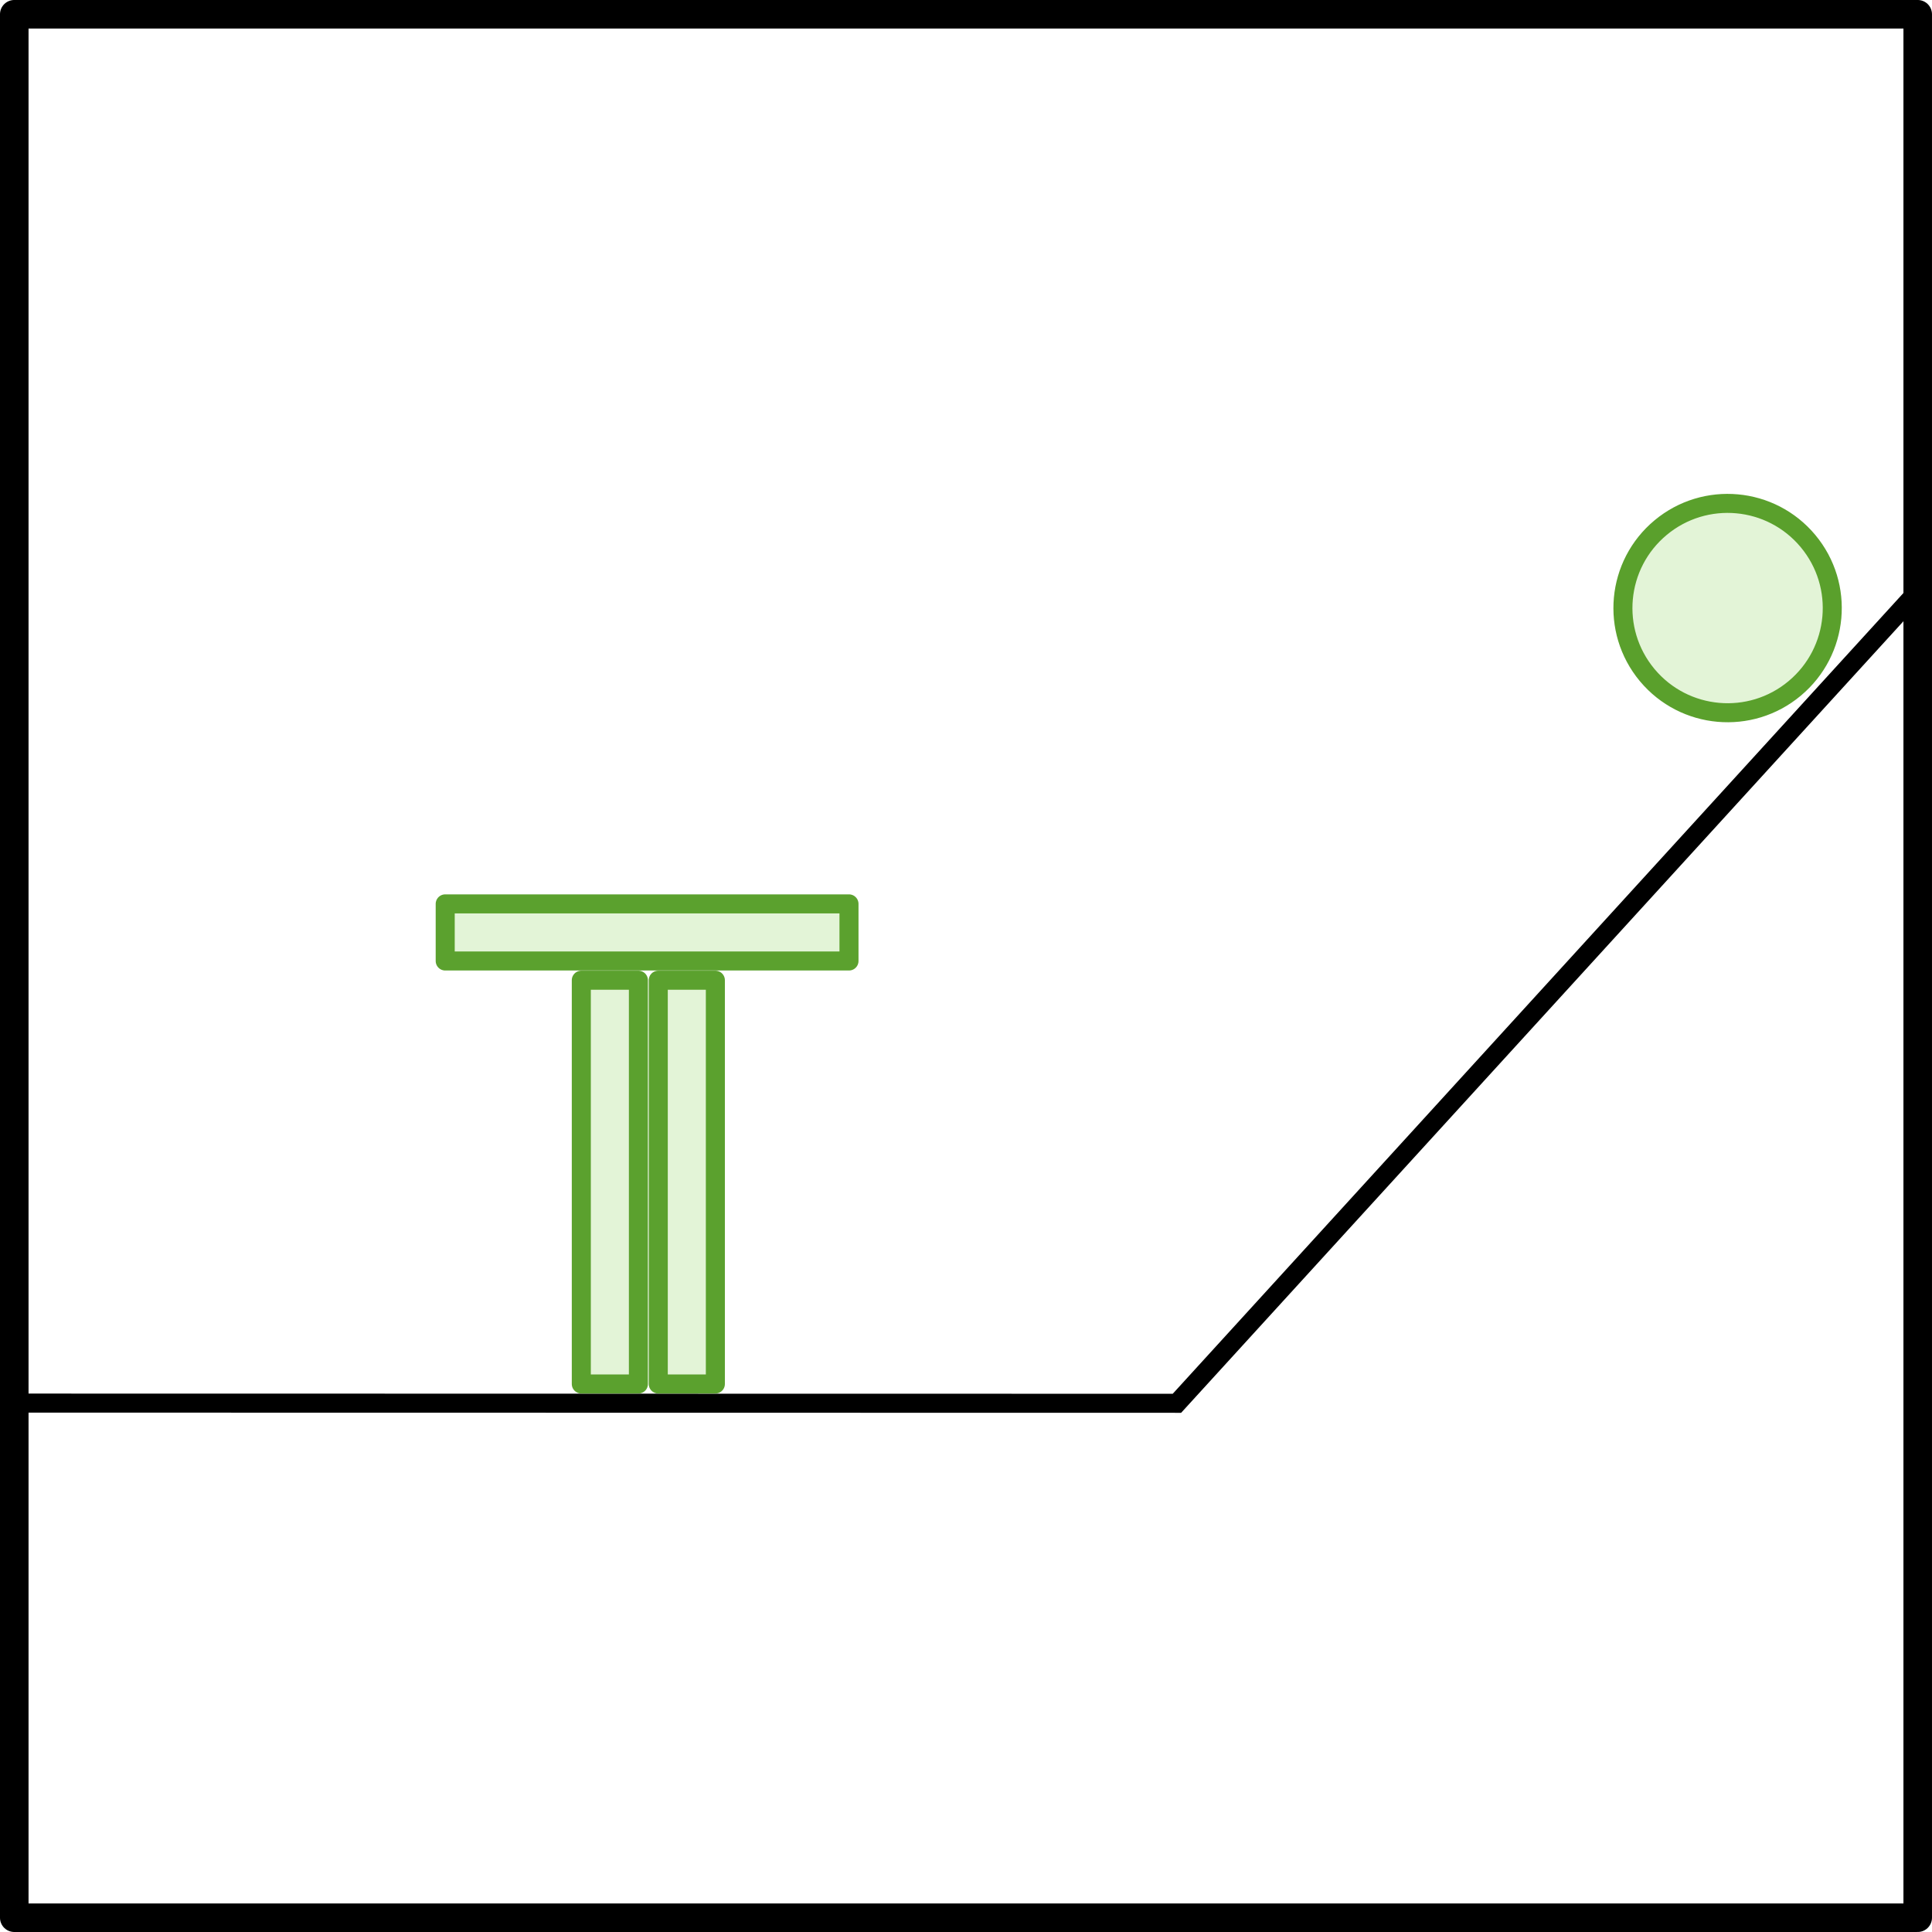
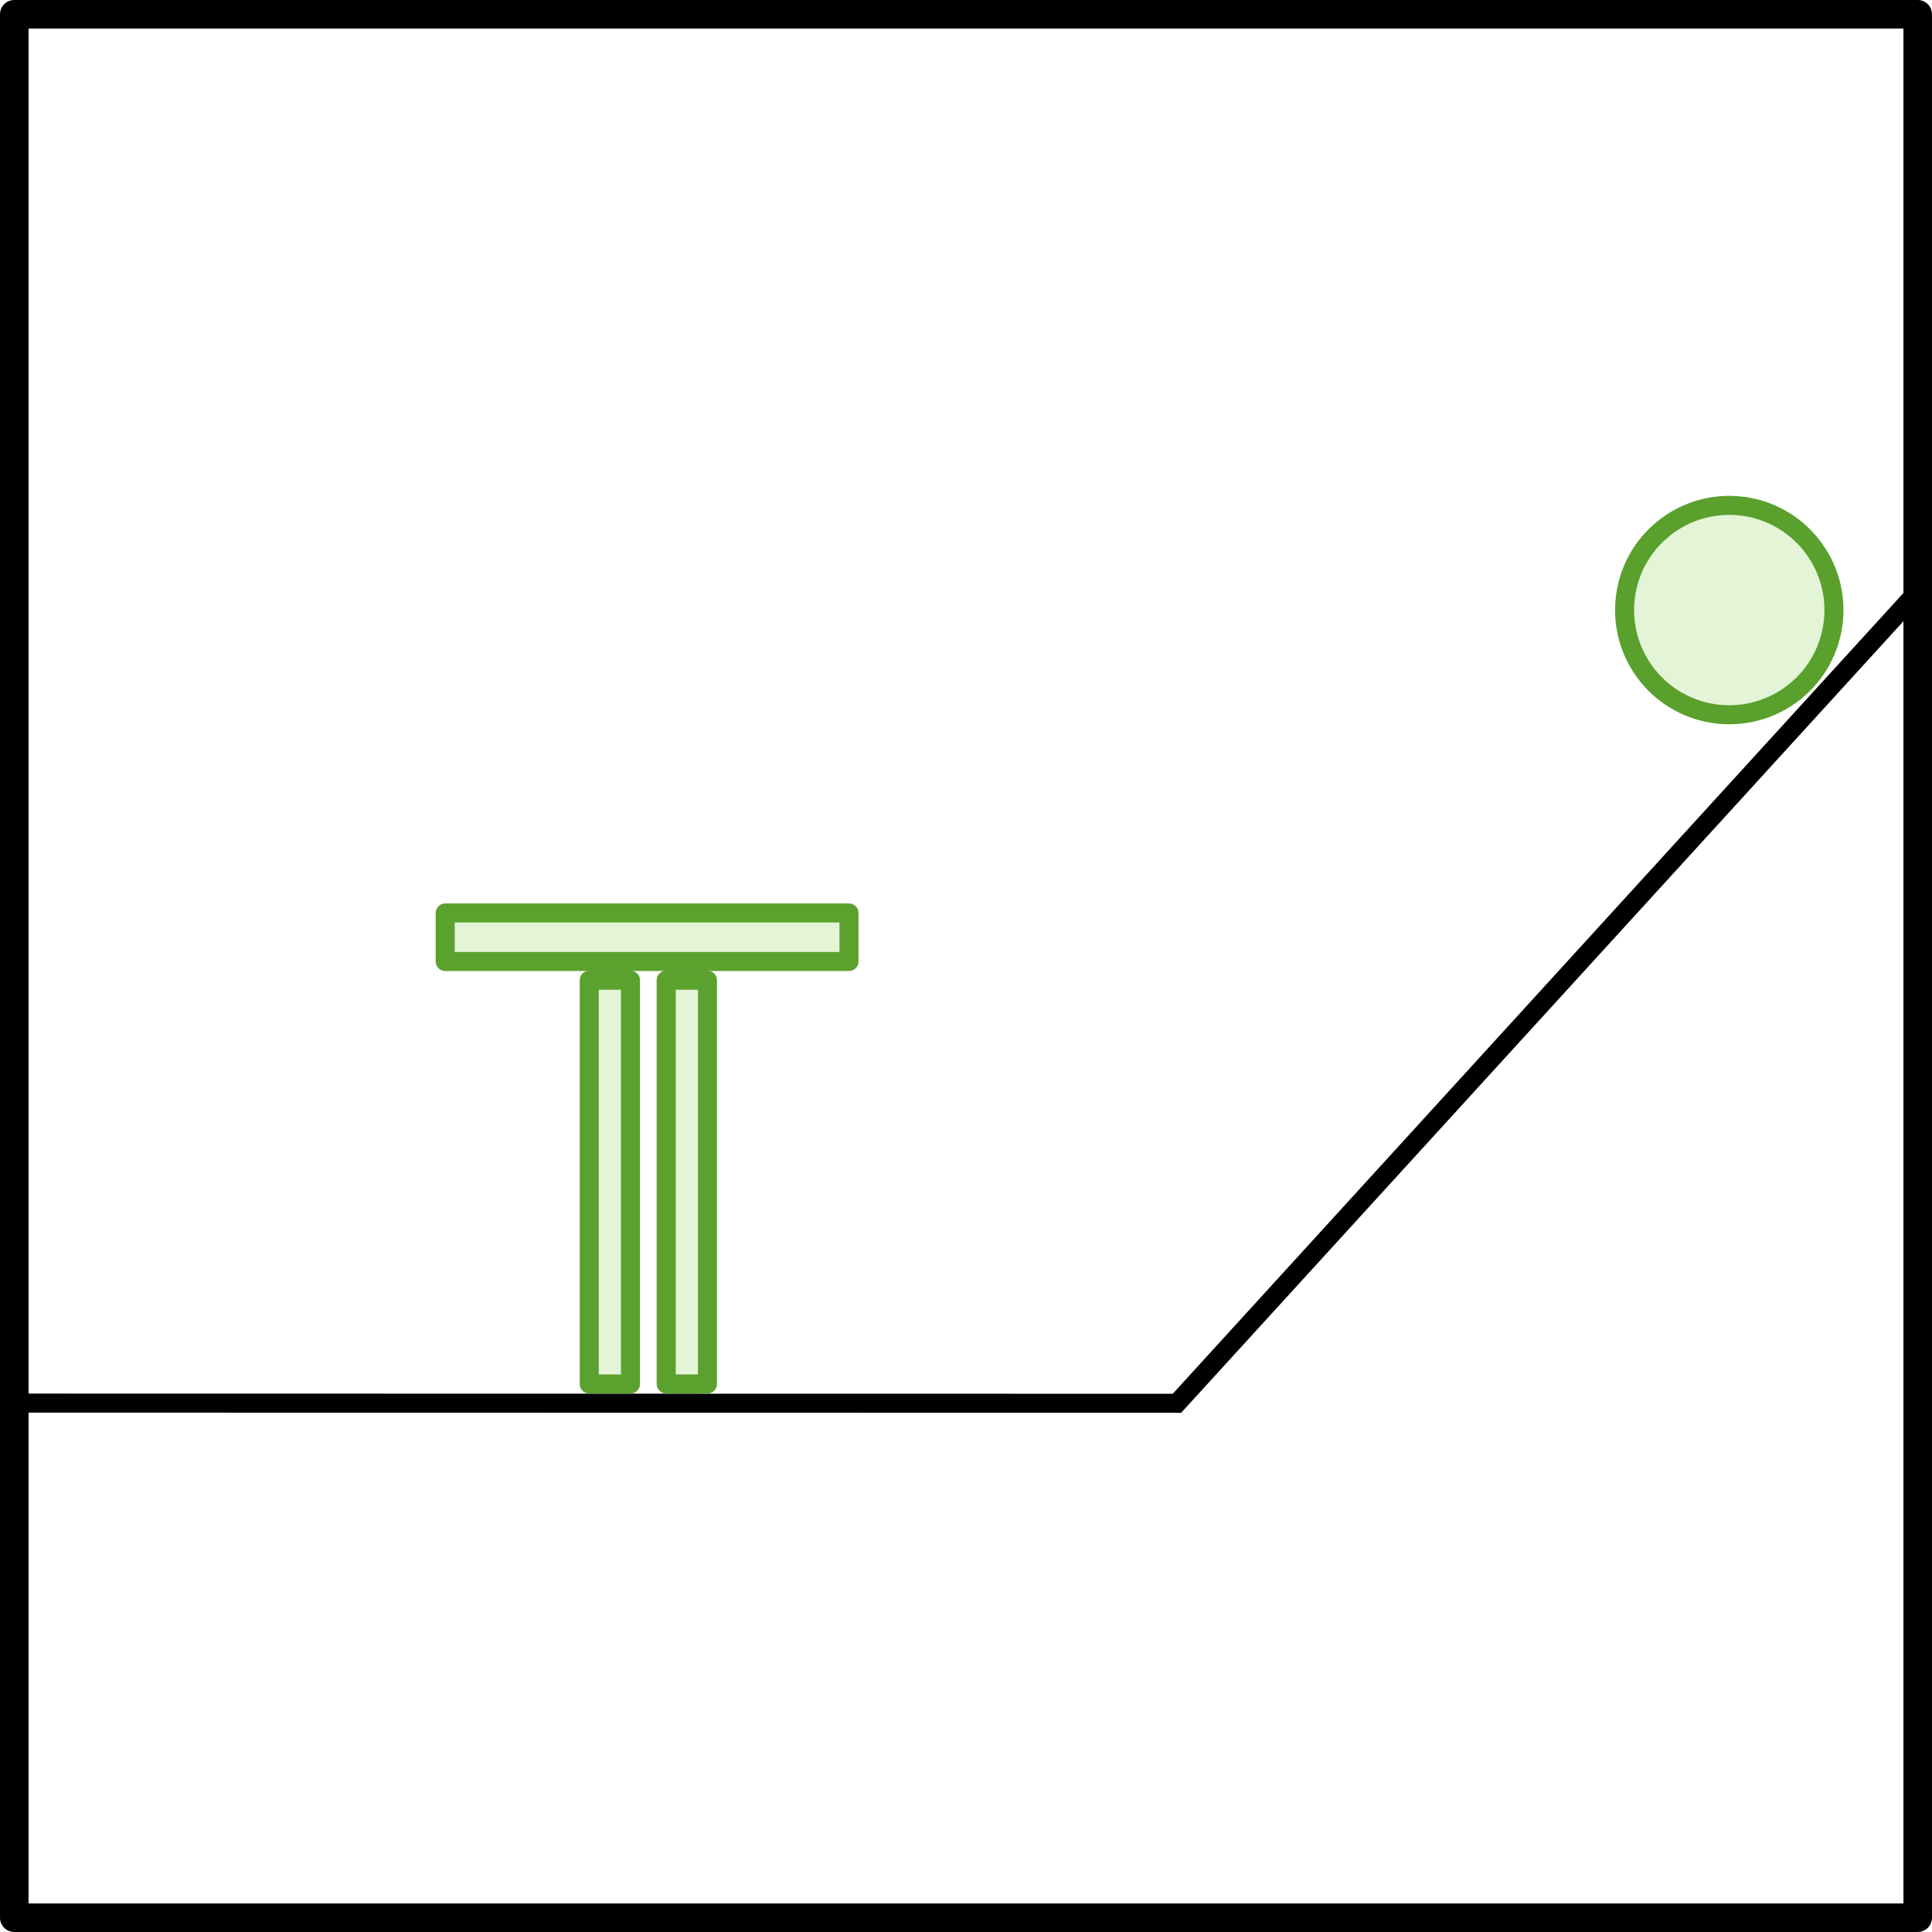
<svg xmlns="http://www.w3.org/2000/svg" width="101.5" height="101.5" id="svg3369" version="1.1">
  <defs id="defs3371" />
  <g id="layer1" transform="translate(-297.7821,-633.0408)">
    <g id="layer1-5" transform="translate(282.4419,627.2204)">
      <g transform="translate(-154.9812,-1545.435)" id="g6137">
        <rect y="1552.005" x="-271.071" height="100" width="100" id="rect4636" style="color:#000000;fill:none;stroke:#000000;stroke-width:1.5;stroke-linecap:square;stroke-linejoin:round;stroke-miterlimit:4;stroke-opacity:1;stroke-dasharray:none;stroke-dashoffset:0;marker:none;visibility:visible;display:inline;overflow:visible;enable-background:accumulate" transform="scale(-1,1)" />
        <path id="path4638" d="m 271.1,1582.297 -38.947,42.682 -60.79,-0.01" style="fill:none;stroke:#000000;stroke-width:1px;stroke-linecap:butt;stroke-linejoin:miter;stroke-opacity:1" />
-         <path transform="matrix(-1.632768,0,0,1.632768,273.914,1496.356)" d="m 10.441,55.351 a 3.368,3.368 0 1 1 0.01,-0.012" id="path4640" style="color:#000000;fill:#e3f4d7;fill-opacity:1;fill-rule:nonzero;stroke:#5aa02c;stroke-width:0.612;stroke-linecap:round;stroke-linejoin:round;stroke-miterlimit:4;stroke-opacity:1;stroke-dasharray:none;stroke-dashoffset:0;marker:none;visibility:visible;display:inline;overflow:visible;enable-background:accumulate" />
-         <rect y="1602.752" x="-203.861" height="21.213" width="3" id="rect4642" style="opacity:0.99;color:#000000;fill:#e3f4d7;fill-opacity:1;fill-rule:nonzero;stroke:#5aa02c;stroke-width:1;stroke-linecap:round;stroke-linejoin:round;stroke-miterlimit:4;stroke-opacity:1;stroke-dasharray:none;stroke-dashoffset:0;marker:none;visibility:visible;display:inline;overflow:visible;enable-background:accumulate" transform="scale(-1,1)" />
-         <rect transform="scale(-1,1)" style="opacity:0.99;color:#000000;fill:#e3f4d7;fill-opacity:1;fill-rule:nonzero;stroke:#5aa02c;stroke-width:1;stroke-linecap:round;stroke-linejoin:round;stroke-miterlimit:4;stroke-opacity:1;stroke-dasharray:none;stroke-dashoffset:0;marker:none;visibility:visible;display:inline;overflow:visible;enable-background:accumulate" id="rect4644" width="3" height="21.213" x="-207.904" y="1602.752" />
-         <rect y="193.711" x="1598.742" height="21.213" width="3" id="rect4646" style="opacity:0.99;color:#000000;fill:#e3f4d7;fill-opacity:1;fill-rule:nonzero;stroke:#5aa02c;stroke-width:1;stroke-linecap:round;stroke-linejoin:round;stroke-miterlimit:4;stroke-opacity:1;stroke-dasharray:none;stroke-dashoffset:0;marker:none;visibility:visible;display:inline;overflow:visible;enable-background:accumulate" transform="matrix(0,1,1,0,0,0)" />
+         <path transform="matrix(-1.632768,0,0,1.632768,273.914,1496.356)" d="M 10.441,55.351 C 9.282,56.806 7.163,57.047 5.707,55.889 4.252,54.731 4.011,52.612 5.169,51.156 c 1.158,-1.456 3.277,-1.697 4.733,-0.538 1.451,1.154 1.696,3.264 0.548,4.721" id="path4640" style="color:#000000;fill:#e3f4d7;fill-opacity:1;fill-rule:nonzero;stroke:#5aa02c;stroke-width:0.612;stroke-linecap:round;stroke-linejoin:round;stroke-miterlimit:4;stroke-opacity:1;stroke-dasharray:none;stroke-dashoffset:0;marker:none;visibility:visible;display:inline;overflow:visible;enable-background:accumulate" />
+         <rect y="1602.752" x="-203.445" height="21.213" width="2.167" id="rect4642" style="opacity:0.99;color:#000000;fill:#e3f4d7;fill-opacity:1;fill-rule:nonzero;stroke:#5aa02c;stroke-width:1;stroke-linecap:round;stroke-linejoin:round;stroke-miterlimit:4;stroke-opacity:1;stroke-dasharray:none;stroke-dashoffset:0;marker:none;visibility:visible;display:inline;overflow:visible;enable-background:accumulate" transform="scale(-1,1)" />
+         <rect transform="scale(-1,1)" style="opacity:0.99;color:#000000;fill:#e3f4d7;fill-opacity:1;fill-rule:nonzero;stroke:#5aa02c;stroke-width:1;stroke-linecap:round;stroke-linejoin:round;stroke-miterlimit:4;stroke-opacity:1;stroke-dasharray:none;stroke-dashoffset:0;marker:none;visibility:visible;display:inline;overflow:visible;enable-background:accumulate" id="rect4644" width="2.167" height="21.213" x="-207.488" y="1602.752" />
+         <rect y="193.711" x="1599.219" height="21.213" width="2.55" id="rect4646" style="opacity:0.99;color:#000000;fill:#e3f4d7;fill-opacity:1;fill-rule:nonzero;stroke:#5aa02c;stroke-width:1;stroke-linecap:round;stroke-linejoin:round;stroke-miterlimit:4;stroke-opacity:1;stroke-dasharray:none;stroke-dashoffset:0;marker:none;visibility:visible;display:inline;overflow:visible;enable-background:accumulate" transform="matrix(0,1,1,0,0,0)" />
      </g>
    </g>
  </g>
</svg>
